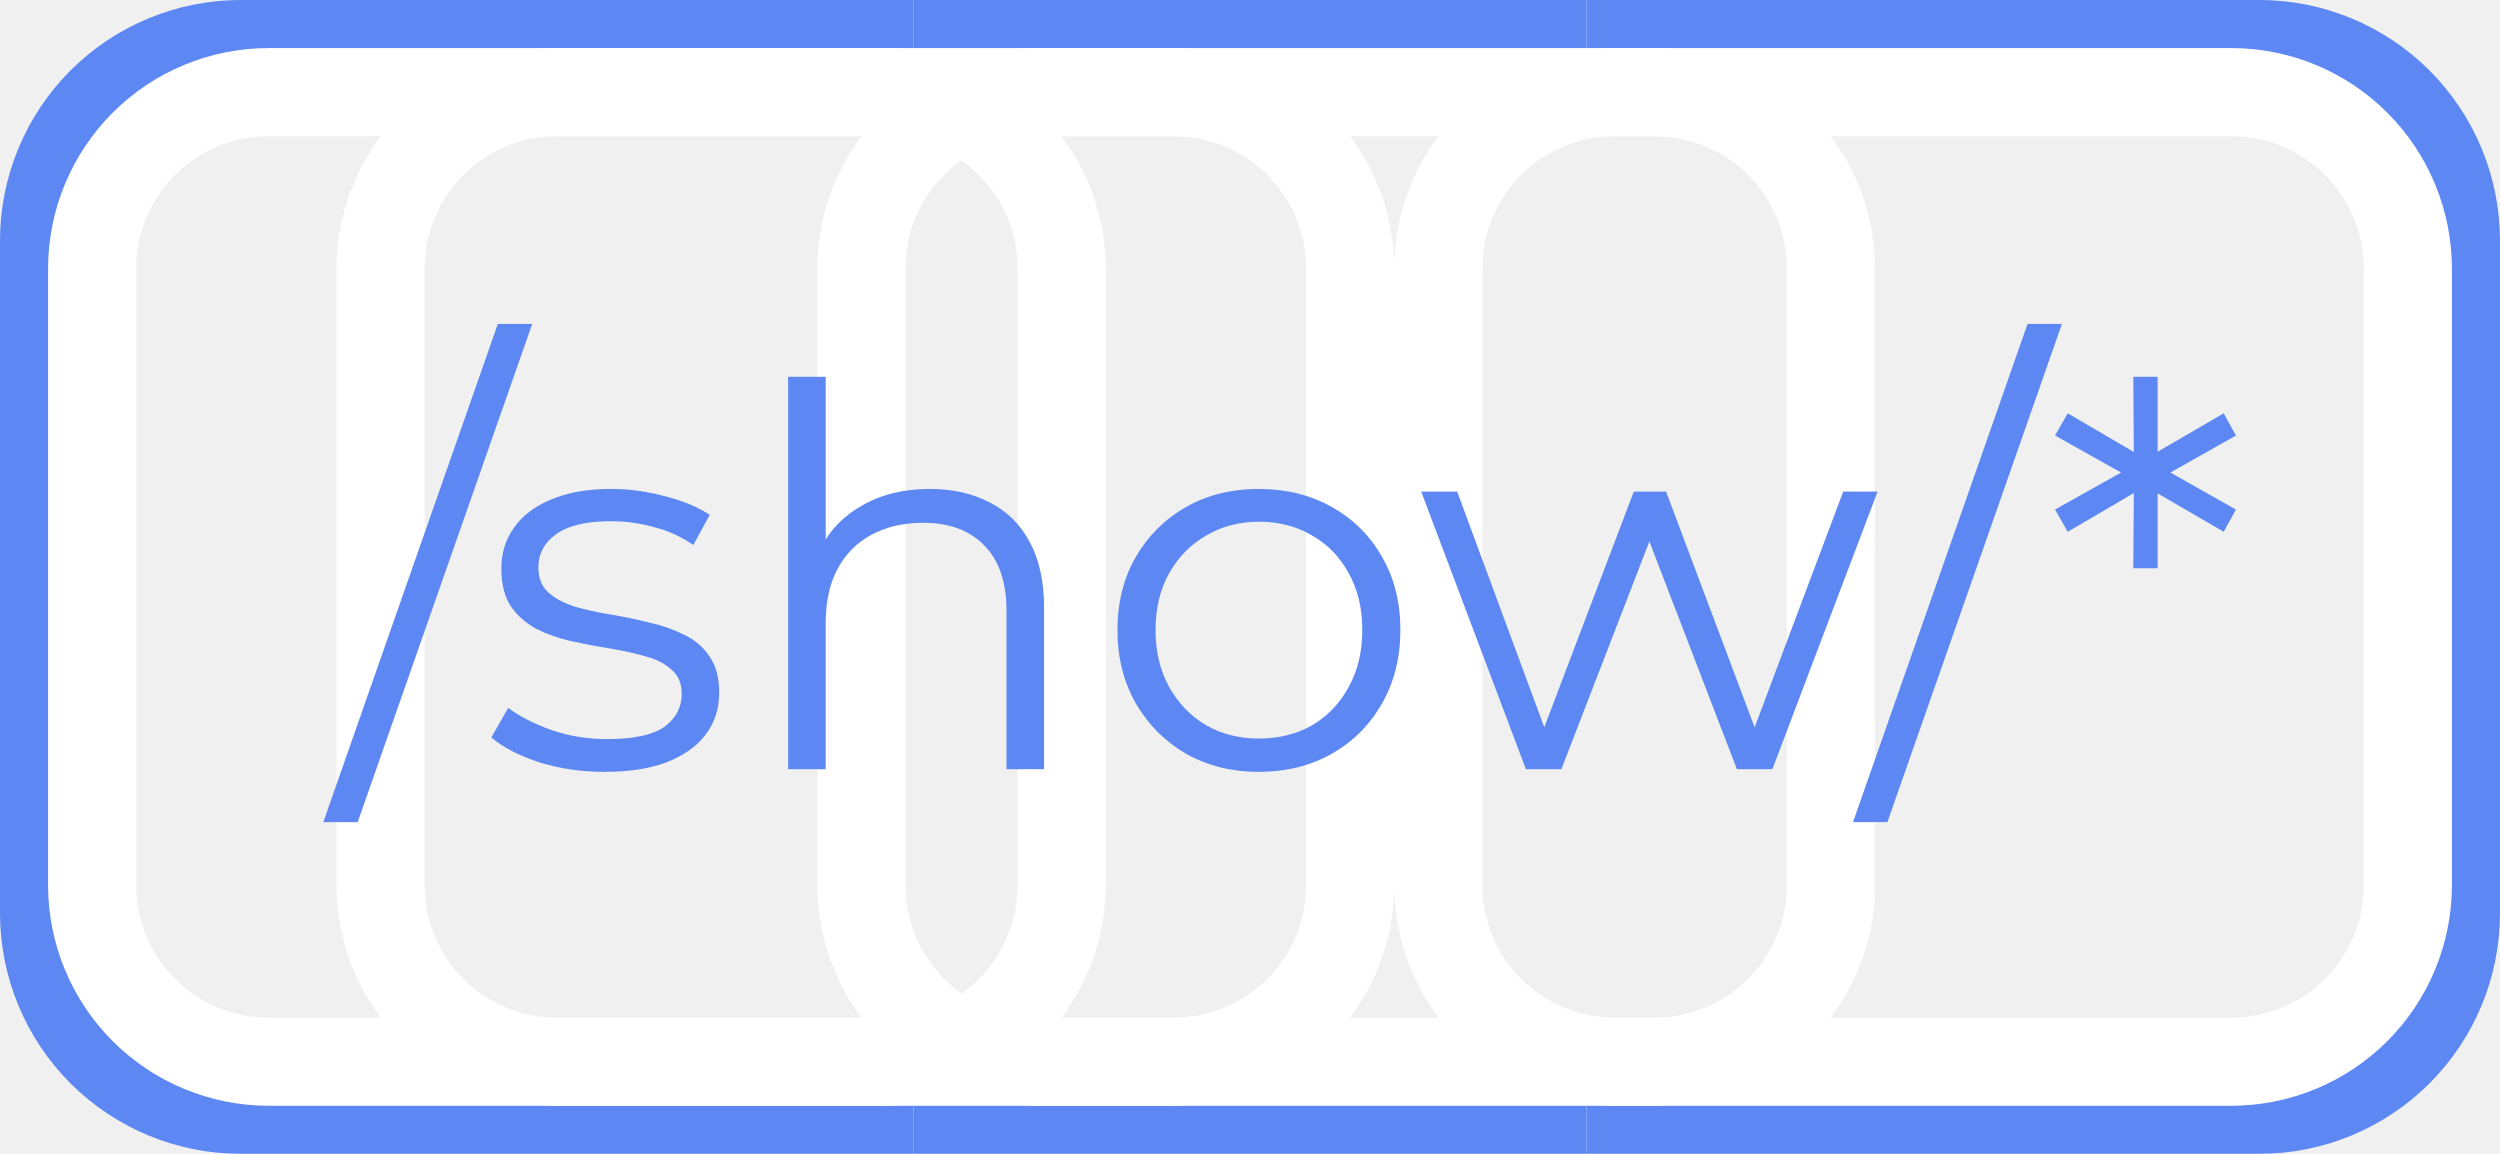
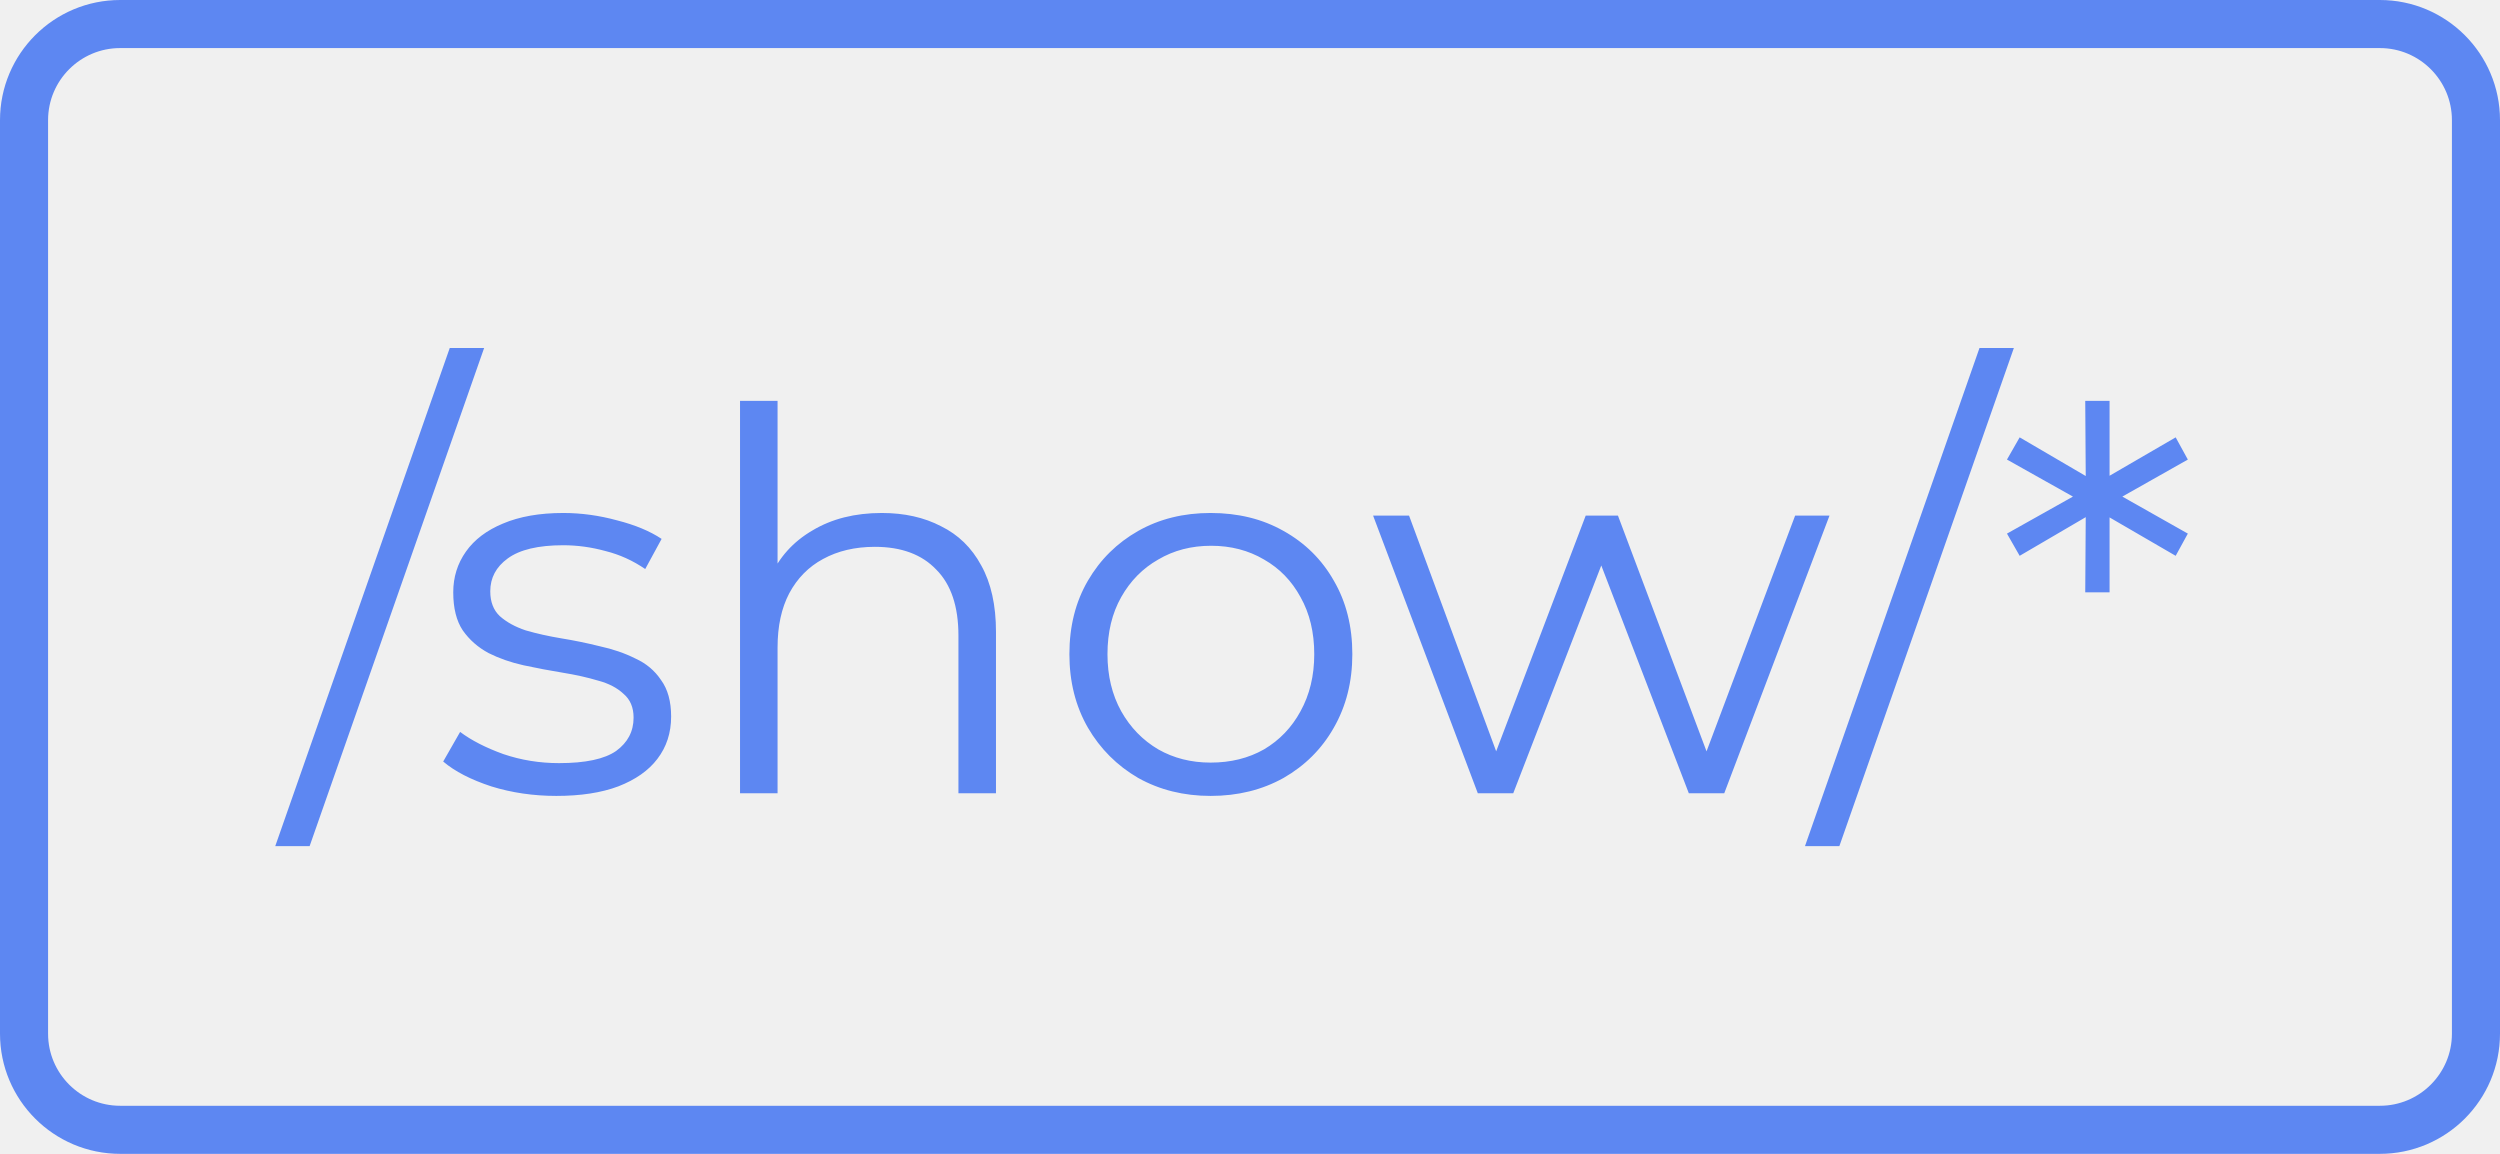
- <svg xmlns="http://www.w3.org/2000/svg" width="52" height="24" viewBox="0 0 52 24" fill="none">
-   <mask id="mask0_60_1047" style="mask-type:alpha" maskUnits="userSpaceOnUse" x="0" y="0" width="19" height="24">
-     <rect width="19" height="24" fill="white" />
-   </mask>
-   <g mask="url(#mask0_60_1047)">
-     <path d="M19 0H5C3.674 0.002 2.404 0.529 1.466 1.466C0.529 2.404 0.002 3.674 0 5L0 19C0.002 20.326 0.529 21.596 1.466 22.534C2.404 23.471 3.674 23.998 5 24H19C20.326 23.998 21.596 23.471 22.534 22.534C23.471 21.596 23.998 20.326 24 19V5C23.998 3.674 23.471 2.404 22.534 1.466C21.596 0.529 20.326 0.002 19 0V0ZM22 19C22 19.796 21.684 20.559 21.121 21.121C20.559 21.684 19.796 22 19 22H5C4.204 22 3.441 21.684 2.879 21.121C2.316 20.559 2 19.796 2 19V5C2 4.204 2.316 3.441 2.879 2.879C3.441 2.316 4.204 2 5 2H19C19.796 2 20.559 2.316 21.121 2.879C21.684 3.441 22 4.204 22 5V19Z" fill="#5D87F2" />
-   </g>
-   <mask id="mask1_60_1047" style="mask-type:alpha" maskUnits="userSpaceOnUse" x="19" y="0" width="14" height="24">
-     <rect x="19" width="14" height="24" fill="white" />
-   </mask>
-   <g mask="url(#mask1_60_1047)">
-     <path d="M33 0H19C17.674 0.002 16.404 0.529 15.466 1.466C14.529 2.404 14.002 3.674 14 5L14 19C14.002 20.326 14.529 21.596 15.466 22.534C16.404 23.471 17.674 23.998 19 24H33C34.326 23.998 35.596 23.471 36.534 22.534C37.471 21.596 37.998 20.326 38 19V5C37.998 3.674 37.471 2.404 36.534 1.466C35.596 0.529 34.326 0.002 33 0V0ZM36 19C36 19.796 35.684 20.559 35.121 21.121C34.559 21.684 33.796 22 33 22H19C18.204 22 17.441 21.684 16.879 21.121C16.316 20.559 16 19.796 16 19V5C16 4.204 16.316 3.441 16.879 2.879C17.441 2.316 18.204 2 19 2H33C33.796 2 34.559 2.316 35.121 2.879C35.684 3.441 36 4.204 36 5V19Z" fill="#5D87F2" />
-   </g>
-   <mask id="mask2_60_1047" style="mask-type:alpha" maskUnits="userSpaceOnUse" x="33" y="0" width="19" height="24">
-     <rect width="19" height="24" transform="matrix(-1 0 0 1 52 0)" fill="white" />
-   </mask>
-   <g mask="url(#mask2_60_1047)">
-     <path d="M33 0H47C48.326 0.002 49.596 0.529 50.534 1.466C51.471 2.404 51.998 3.674 52 5V19C51.998 20.326 51.471 21.596 50.534 22.534C49.596 23.471 48.326 23.998 47 24H33C31.674 23.998 30.404 23.471 29.466 22.534C28.529 21.596 28.002 20.326 28 19V5C28.002 3.674 28.529 2.404 29.466 1.466C30.404 0.529 31.674 0.002 33 0V0ZM30 19C30 19.796 30.316 20.559 30.879 21.121C31.441 21.684 32.204 22 33 22H47C47.796 22 48.559 21.684 49.121 21.121C49.684 20.559 50 19.796 50 19V5C50 4.204 49.684 3.441 49.121 2.879C48.559 2.316 47.796 2 47 2H33C32.204 2 31.441 2.316 30.879 2.879C30.316 3.441 30 4.204 30 5V19Z" fill="#5D87F2" />
-   </g>
-   <path d="M33.583 1H46.417C47.632 1.001 48.797 1.485 49.656 2.344C50.515 3.203 50.998 4.368 51 5.583V18.417C50.998 19.632 50.515 20.797 49.656 21.656C48.797 22.515 47.632 22.998 46.417 23H33.583C32.368 22.998 31.203 22.515 30.344 21.656C29.485 20.797 29.002 19.632 29 18.417V5.583C29.002 4.368 29.485 3.203 30.344 2.344C31.203 1.485 32.368 1.001 33.583 1V1ZM30.833 18.417C30.833 19.146 31.123 19.846 31.639 20.361C32.154 20.877 32.854 21.167 33.583 21.167H46.417C47.146 21.167 47.846 20.877 48.361 20.361C48.877 19.846 49.167 19.146 49.167 18.417V5.583C49.167 4.854 48.877 4.155 48.361 3.639C47.846 3.123 47.146 2.833 46.417 2.833H33.583C32.854 2.833 32.154 3.123 31.639 3.639C31.123 4.155 30.833 4.854 30.833 5.583V18.417Z" fill="white" />
-   <path d="M21.583 1H34.417C35.632 1.001 36.797 1.485 37.656 2.344C38.515 3.203 38.998 4.368 39 5.583V18.417C38.998 19.632 38.515 20.797 37.656 21.656C36.797 22.515 35.632 22.998 34.417 23H21.583C20.368 22.998 19.203 22.515 18.344 21.656C17.485 20.797 17.002 19.632 17 18.417V5.583C17.002 4.368 17.485 3.203 18.344 2.344C19.203 1.485 20.368 1.001 21.583 1V1ZM18.833 18.417C18.833 19.146 19.123 19.846 19.639 20.361C20.154 20.877 20.854 21.167 21.583 21.167H34.417C35.146 21.167 35.846 20.877 36.361 20.361C36.877 19.846 37.167 19.146 37.167 18.417V5.583C37.167 4.854 36.877 4.155 36.361 3.639C35.846 3.123 35.146 2.833 34.417 2.833H21.583C20.854 2.833 20.154 3.123 19.639 3.639C19.123 4.155 18.833 4.854 18.833 5.583V18.417Z" fill="white" />
-   <path d="M5.583 1H18.417C19.632 1.001 20.797 1.485 21.656 2.344C22.515 3.203 22.998 4.368 23 5.583V18.417C22.998 19.632 22.515 20.797 21.656 21.656C20.797 22.515 19.632 22.998 18.417 23H5.583C4.368 22.998 3.203 22.515 2.344 21.656C1.485 20.797 1.001 19.632 1 18.417V5.583C1.001 4.368 1.485 3.203 2.344 2.344C3.203 1.485 4.368 1.001 5.583 1V1ZM2.833 18.417C2.833 19.146 3.123 19.846 3.639 20.361C4.155 20.877 4.854 21.167 5.583 21.167H18.417C19.146 21.167 19.846 20.877 20.361 20.361C20.877 19.846 21.167 19.146 21.167 18.417V5.583C21.167 4.854 20.877 4.155 20.361 3.639C19.846 3.123 19.146 2.833 18.417 2.833H5.583C4.854 2.833 4.155 3.123 3.639 3.639C3.123 4.155 2.833 4.854 2.833 5.583V18.417Z" fill="white" />
-   <path d="M11.583 1H24.417C25.632 1.001 26.797 1.485 27.656 2.344C28.515 3.203 28.998 4.368 29 5.583V18.417C28.998 19.632 28.515 20.797 27.656 21.656C26.797 22.515 25.632 22.998 24.417 23H11.583C10.368 22.998 9.203 22.515 8.344 21.656C7.485 20.797 7.001 19.632 7 18.417V5.583C7.001 4.368 7.485 3.203 8.344 2.344C9.203 1.485 10.368 1.001 11.583 1V1ZM8.833 18.417C8.833 19.146 9.123 19.846 9.639 20.361C10.155 20.877 10.854 21.167 11.583 21.167H24.417C25.146 21.167 25.846 20.877 26.361 20.361C26.877 19.846 27.167 19.146 27.167 18.417V5.583C27.167 4.854 26.877 4.155 26.361 3.639C25.846 3.123 25.146 2.833 24.417 2.833H11.583C10.854 2.833 10.155 3.123 9.639 3.639C9.123 4.155 8.833 4.854 8.833 5.583V18.417Z" fill="white" />
-   <path d="M6.725 17.1L10.355 6.738H11.07L7.44 17.1H6.725ZM12.573 16.055C12.096 16.055 11.645 15.989 11.22 15.857C10.794 15.718 10.461 15.545 10.219 15.34L10.571 14.724C10.805 14.9 11.106 15.054 11.473 15.186C11.839 15.311 12.224 15.373 12.628 15.373C13.178 15.373 13.574 15.289 13.816 15.12C14.058 14.944 14.179 14.713 14.179 14.427C14.179 14.214 14.109 14.049 13.97 13.932C13.838 13.807 13.662 13.716 13.442 13.657C13.222 13.591 12.976 13.536 12.705 13.492C12.433 13.448 12.162 13.397 11.891 13.338C11.627 13.279 11.385 13.195 11.165 13.085C10.945 12.968 10.765 12.81 10.626 12.612C10.494 12.414 10.428 12.15 10.428 11.82C10.428 11.505 10.516 11.222 10.692 10.973C10.868 10.724 11.124 10.529 11.462 10.39C11.806 10.243 12.224 10.17 12.716 10.17C13.09 10.17 13.464 10.221 13.838 10.324C14.212 10.419 14.52 10.548 14.762 10.709L14.421 11.336C14.164 11.16 13.889 11.035 13.596 10.962C13.302 10.881 13.009 10.841 12.716 10.841C12.195 10.841 11.81 10.933 11.561 11.116C11.319 11.292 11.198 11.519 11.198 11.798C11.198 12.018 11.264 12.19 11.396 12.315C11.535 12.44 11.715 12.539 11.935 12.612C12.162 12.678 12.408 12.733 12.672 12.777C12.943 12.821 13.211 12.876 13.475 12.942C13.746 13.001 13.992 13.085 14.212 13.195C14.439 13.298 14.619 13.448 14.751 13.646C14.89 13.837 14.96 14.09 14.96 14.405C14.96 14.742 14.864 15.036 14.674 15.285C14.49 15.527 14.219 15.718 13.86 15.857C13.508 15.989 13.079 16.055 12.573 16.055ZM19.341 10.17C19.81 10.17 20.221 10.262 20.573 10.445C20.932 10.621 21.211 10.892 21.409 11.259C21.614 11.626 21.717 12.088 21.717 12.645V16H20.936V12.722C20.936 12.113 20.782 11.655 20.474 11.347C20.173 11.032 19.748 10.874 19.198 10.874C18.787 10.874 18.428 10.958 18.12 11.127C17.819 11.288 17.584 11.527 17.416 11.842C17.254 12.15 17.174 12.524 17.174 12.964V16H16.393V7.838H17.174V11.809L17.02 11.512C17.203 11.094 17.496 10.768 17.9 10.533C18.303 10.291 18.783 10.17 19.341 10.17ZM26.18 16.055C25.623 16.055 25.121 15.93 24.673 15.681C24.233 15.424 23.885 15.076 23.628 14.636C23.372 14.189 23.243 13.679 23.243 13.107C23.243 12.528 23.372 12.018 23.628 11.578C23.885 11.138 24.233 10.793 24.673 10.544C25.113 10.295 25.616 10.17 26.18 10.17C26.752 10.17 27.258 10.295 27.698 10.544C28.146 10.793 28.494 11.138 28.743 11.578C29 12.018 29.128 12.528 29.128 13.107C29.128 13.679 29 14.189 28.743 14.636C28.494 15.076 28.146 15.424 27.698 15.681C27.251 15.93 26.745 16.055 26.18 16.055ZM26.18 15.362C26.598 15.362 26.969 15.27 27.291 15.087C27.614 14.896 27.867 14.632 28.05 14.295C28.241 13.95 28.336 13.554 28.336 13.107C28.336 12.652 28.241 12.256 28.05 11.919C27.867 11.582 27.614 11.321 27.291 11.138C26.969 10.947 26.602 10.852 26.191 10.852C25.781 10.852 25.414 10.947 25.091 11.138C24.769 11.321 24.512 11.582 24.321 11.919C24.131 12.256 24.035 12.652 24.035 13.107C24.035 13.554 24.131 13.95 24.321 14.295C24.512 14.632 24.769 14.896 25.091 15.087C25.414 15.27 25.777 15.362 26.18 15.362ZM31.739 16L29.561 10.225H30.309L32.289 15.582H31.948L33.983 10.225H34.654L36.667 15.582H36.326L38.339 10.225H39.054L36.865 16H36.128L34.192 10.962H34.423L32.476 16H31.739ZM38.543 17.1L42.173 6.738H42.888L39.258 17.1H38.543ZM46.507 9.059L44.989 9.917V9.741L46.507 10.599L46.254 11.061L44.758 10.192L44.879 10.137V11.82H44.373L44.384 10.137L44.494 10.192L43.009 11.061L42.745 10.599L44.274 9.741V9.917L42.745 9.059L43.009 8.597L44.494 9.466L44.384 9.521L44.373 7.838H44.879V9.521L44.758 9.466L46.254 8.597L46.507 9.059Z" fill="#5D87F2" />
+ <svg xmlns="http://www.w3.org/2000/svg" width="104" height="48" viewBox="0 0 104 48" fill="none">
+   <rect x="1" y="1" width="102" height="46" rx="4" stroke="#5D87F2" stroke-width="2" stroke-linejoin="round" />
+   <path d="M11.45 35.2L18.71 14.476H20.14L12.88 35.2H11.45ZM23.145 33.11C22.192 33.11 21.29 32.978 20.439 32.714C19.589 32.435 18.921 32.091 18.437 31.68L19.141 30.448C19.611 30.8 20.212 31.108 20.945 31.372C21.679 31.621 22.449 31.746 23.255 31.746C24.355 31.746 25.147 31.577 25.631 31.24C26.115 30.888 26.357 30.426 26.357 29.854C26.357 29.429 26.218 29.099 25.939 28.864C25.675 28.615 25.323 28.431 24.883 28.314C24.443 28.182 23.952 28.072 23.409 27.984C22.867 27.896 22.324 27.793 21.781 27.676C21.253 27.559 20.769 27.39 20.329 27.17C19.889 26.935 19.53 26.62 19.251 26.224C18.987 25.828 18.855 25.3 18.855 24.64C18.855 24.009 19.031 23.445 19.383 22.946C19.735 22.447 20.249 22.059 20.923 21.78C21.613 21.487 22.449 21.34 23.431 21.34C24.179 21.34 24.927 21.443 25.675 21.648C26.423 21.839 27.039 22.095 27.523 22.418L26.841 23.672C26.328 23.32 25.778 23.071 25.191 22.924C24.605 22.763 24.018 22.682 23.431 22.682C22.39 22.682 21.62 22.865 21.121 23.232C20.637 23.584 20.395 24.039 20.395 24.596C20.395 25.036 20.527 25.381 20.791 25.63C21.07 25.879 21.429 26.077 21.869 26.224C22.324 26.356 22.815 26.466 23.343 26.554C23.886 26.642 24.421 26.752 24.949 26.884C25.492 27.001 25.983 27.17 26.423 27.39C26.878 27.595 27.237 27.896 27.501 28.292C27.78 28.673 27.919 29.179 27.919 29.81C27.919 30.485 27.729 31.071 27.347 31.57C26.981 32.054 26.438 32.435 25.719 32.714C25.015 32.978 24.157 33.11 23.145 33.11ZM36.681 21.34C37.62 21.34 38.441 21.523 39.145 21.89C39.864 22.242 40.421 22.785 40.817 23.518C41.228 24.251 41.433 25.175 41.433 26.29V33H39.871V26.444C39.871 25.227 39.563 24.31 38.947 23.694C38.346 23.063 37.495 22.748 36.395 22.748C35.574 22.748 34.855 22.917 34.239 23.254C33.638 23.577 33.169 24.053 32.831 24.684C32.509 25.3 32.347 26.048 32.347 26.928V33H30.785V16.676H32.347V24.618L32.039 24.024C32.406 23.188 32.993 22.535 33.799 22.066C34.606 21.582 35.567 21.34 36.681 21.34ZM50.361 33.11C49.246 33.11 48.241 32.861 47.347 32.362C46.467 31.849 45.77 31.152 45.257 30.272C44.743 29.377 44.487 28.358 44.487 27.214C44.487 26.055 44.743 25.036 45.257 24.156C45.77 23.276 46.467 22.587 47.347 22.088C48.227 21.589 49.231 21.34 50.361 21.34C51.505 21.34 52.517 21.589 53.397 22.088C54.291 22.587 54.988 23.276 55.487 24.156C56 25.036 56.257 26.055 56.257 27.214C56.257 28.358 56 29.377 55.487 30.272C54.988 31.152 54.291 31.849 53.397 32.362C52.502 32.861 51.49 33.11 50.361 33.11ZM50.361 31.724C51.197 31.724 51.937 31.541 52.583 31.174C53.228 30.793 53.734 30.265 54.101 29.59C54.482 28.901 54.673 28.109 54.673 27.214C54.673 26.305 54.482 25.513 54.101 24.838C53.734 24.163 53.228 23.643 52.583 23.276C51.937 22.895 51.204 22.704 50.383 22.704C49.561 22.704 48.828 22.895 48.183 23.276C47.537 23.643 47.024 24.163 46.643 24.838C46.261 25.513 46.071 26.305 46.071 27.214C46.071 28.109 46.261 28.901 46.643 29.59C47.024 30.265 47.537 30.793 48.183 31.174C48.828 31.541 49.554 31.724 50.361 31.724ZM61.477 33L57.121 21.45H58.617L62.577 32.164H61.895L65.965 21.45H67.307L71.333 32.164H70.651L74.677 21.45H76.107L71.729 33H70.255L66.383 22.924H66.845L62.951 33H61.477ZM75.087 35.2L82.347 14.476H83.777L76.517 35.2H75.087ZM91.014 19.118L87.978 20.834V20.482L91.014 22.198L90.508 23.122L87.516 21.384L87.758 21.274V24.64H86.746L86.768 21.274L86.988 21.384L84.018 23.122L83.49 22.198L86.548 20.482V20.834L83.49 19.118L84.018 18.194L86.988 19.932L86.768 20.042L86.746 16.676H87.758V20.042L87.516 19.932L90.508 18.194L91.014 19.118Z" fill="#5D87F2" />
</svg>
